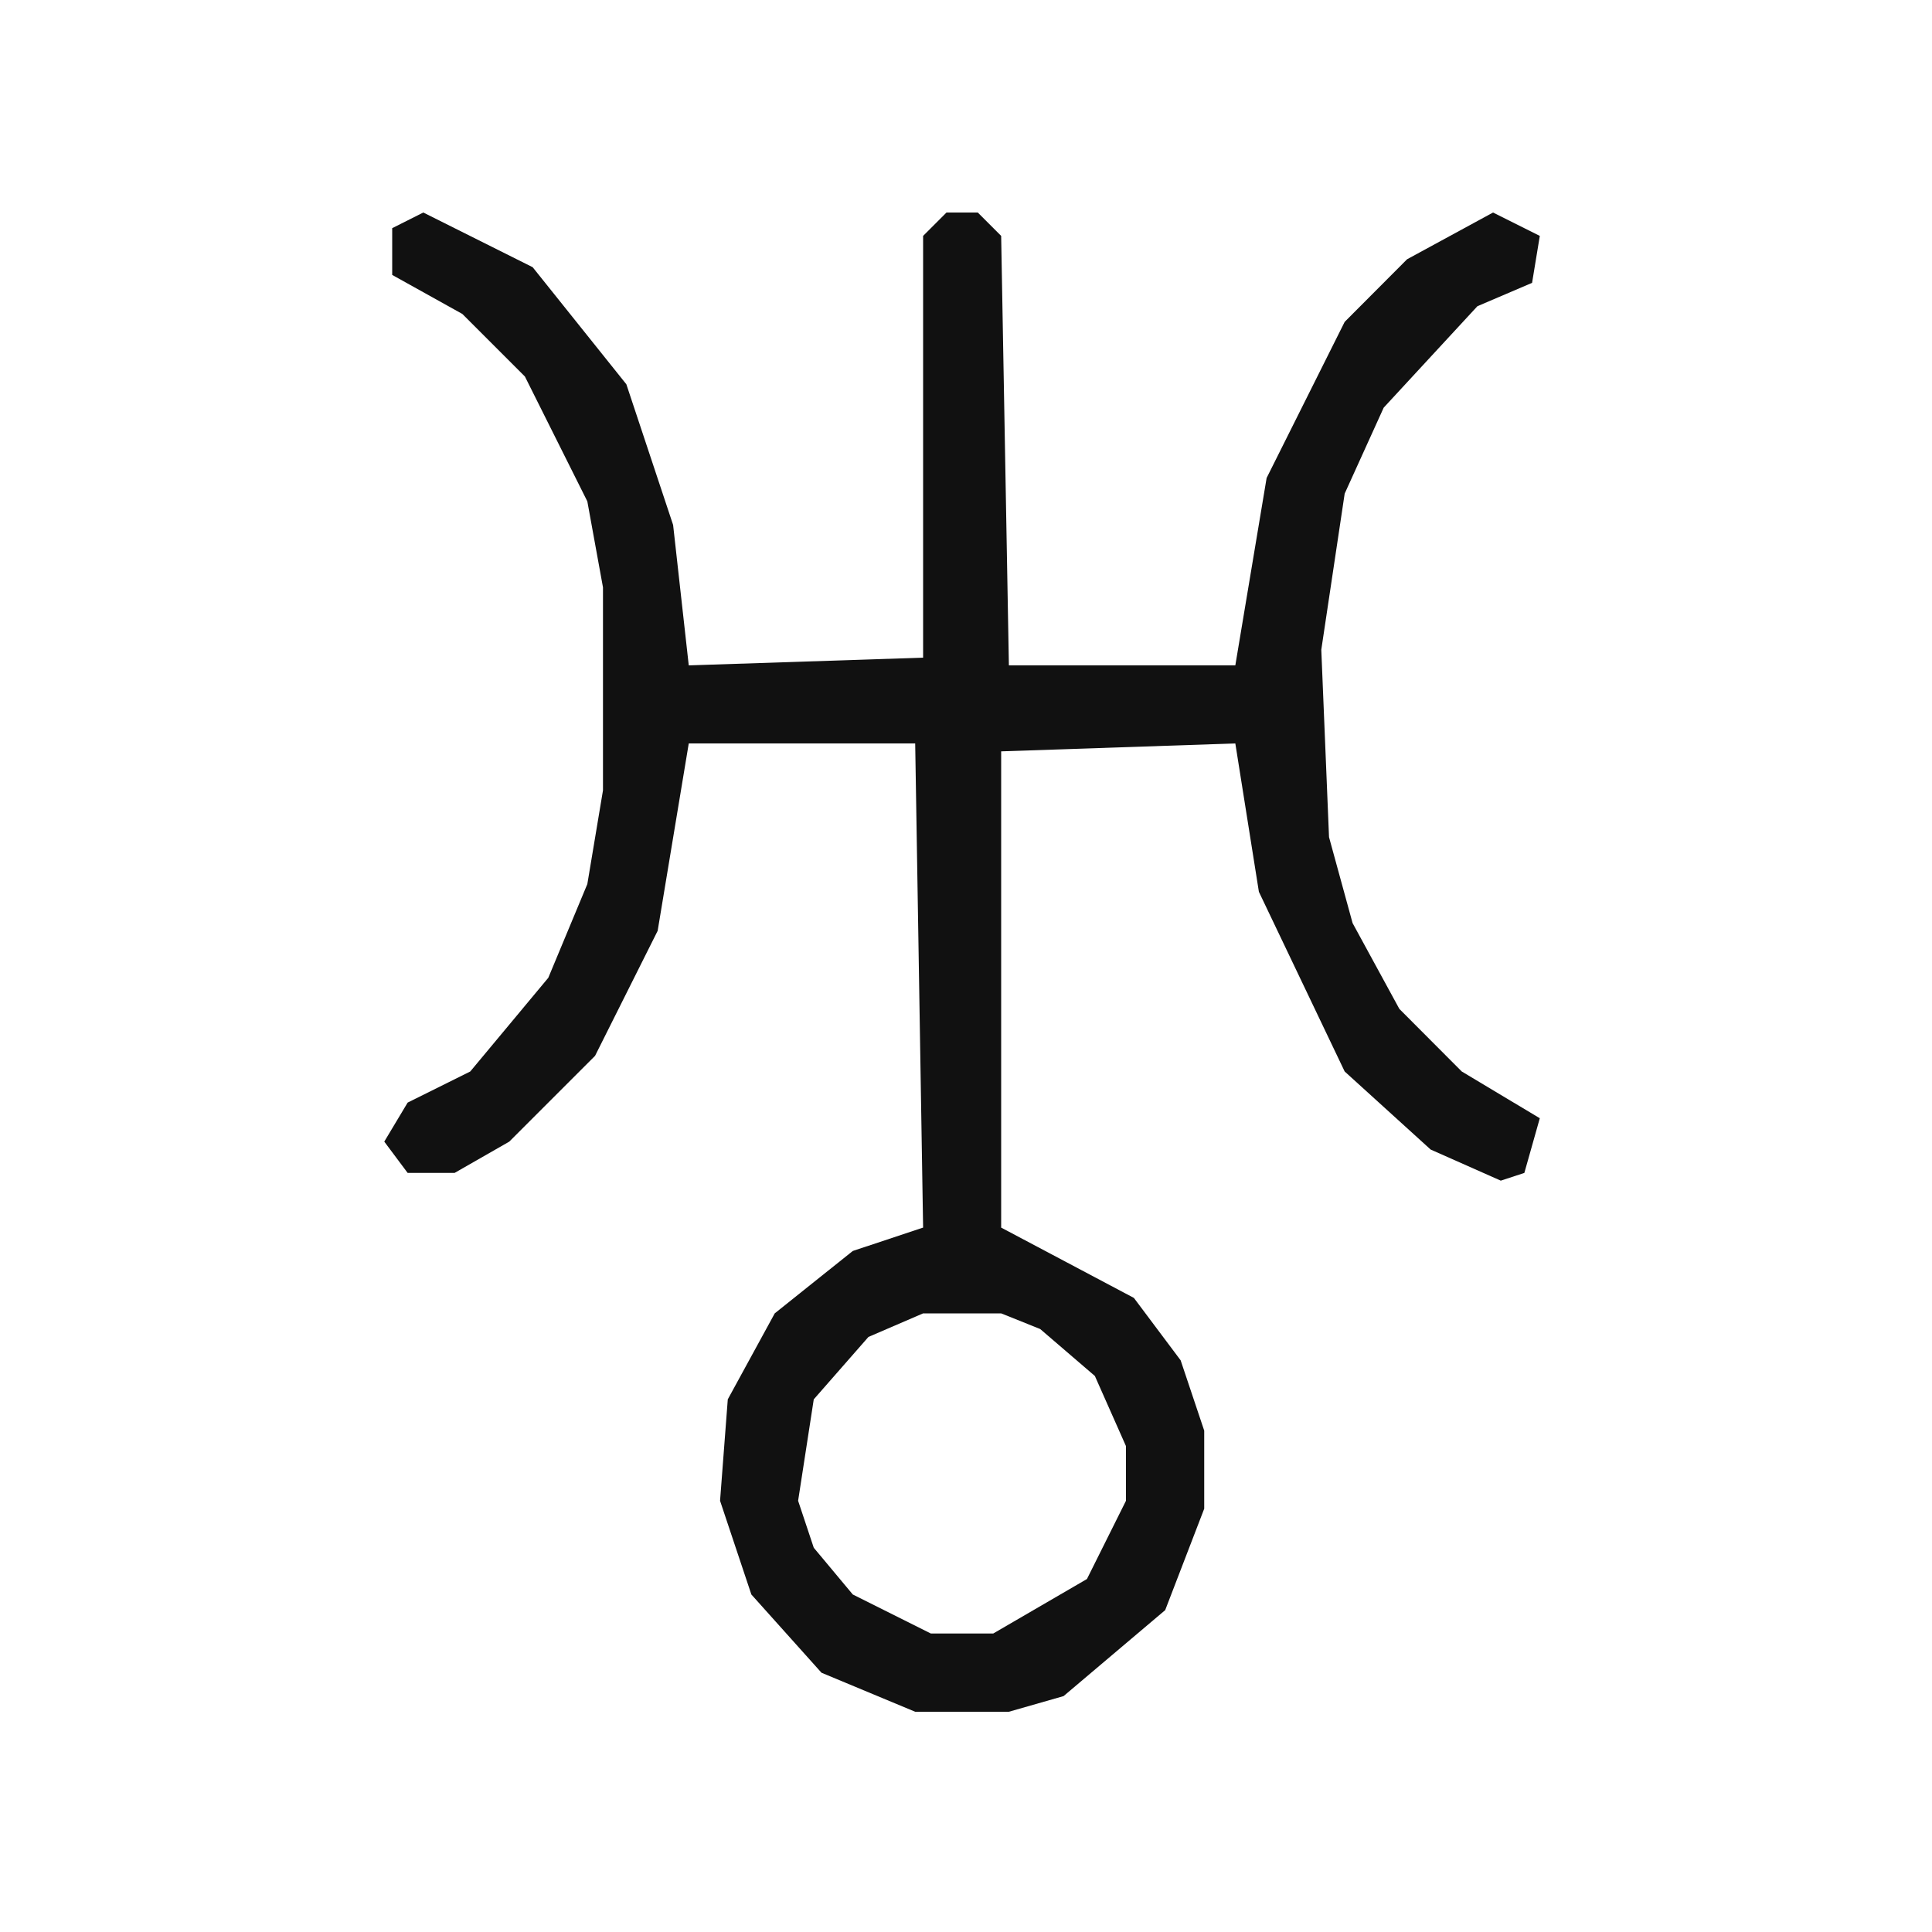
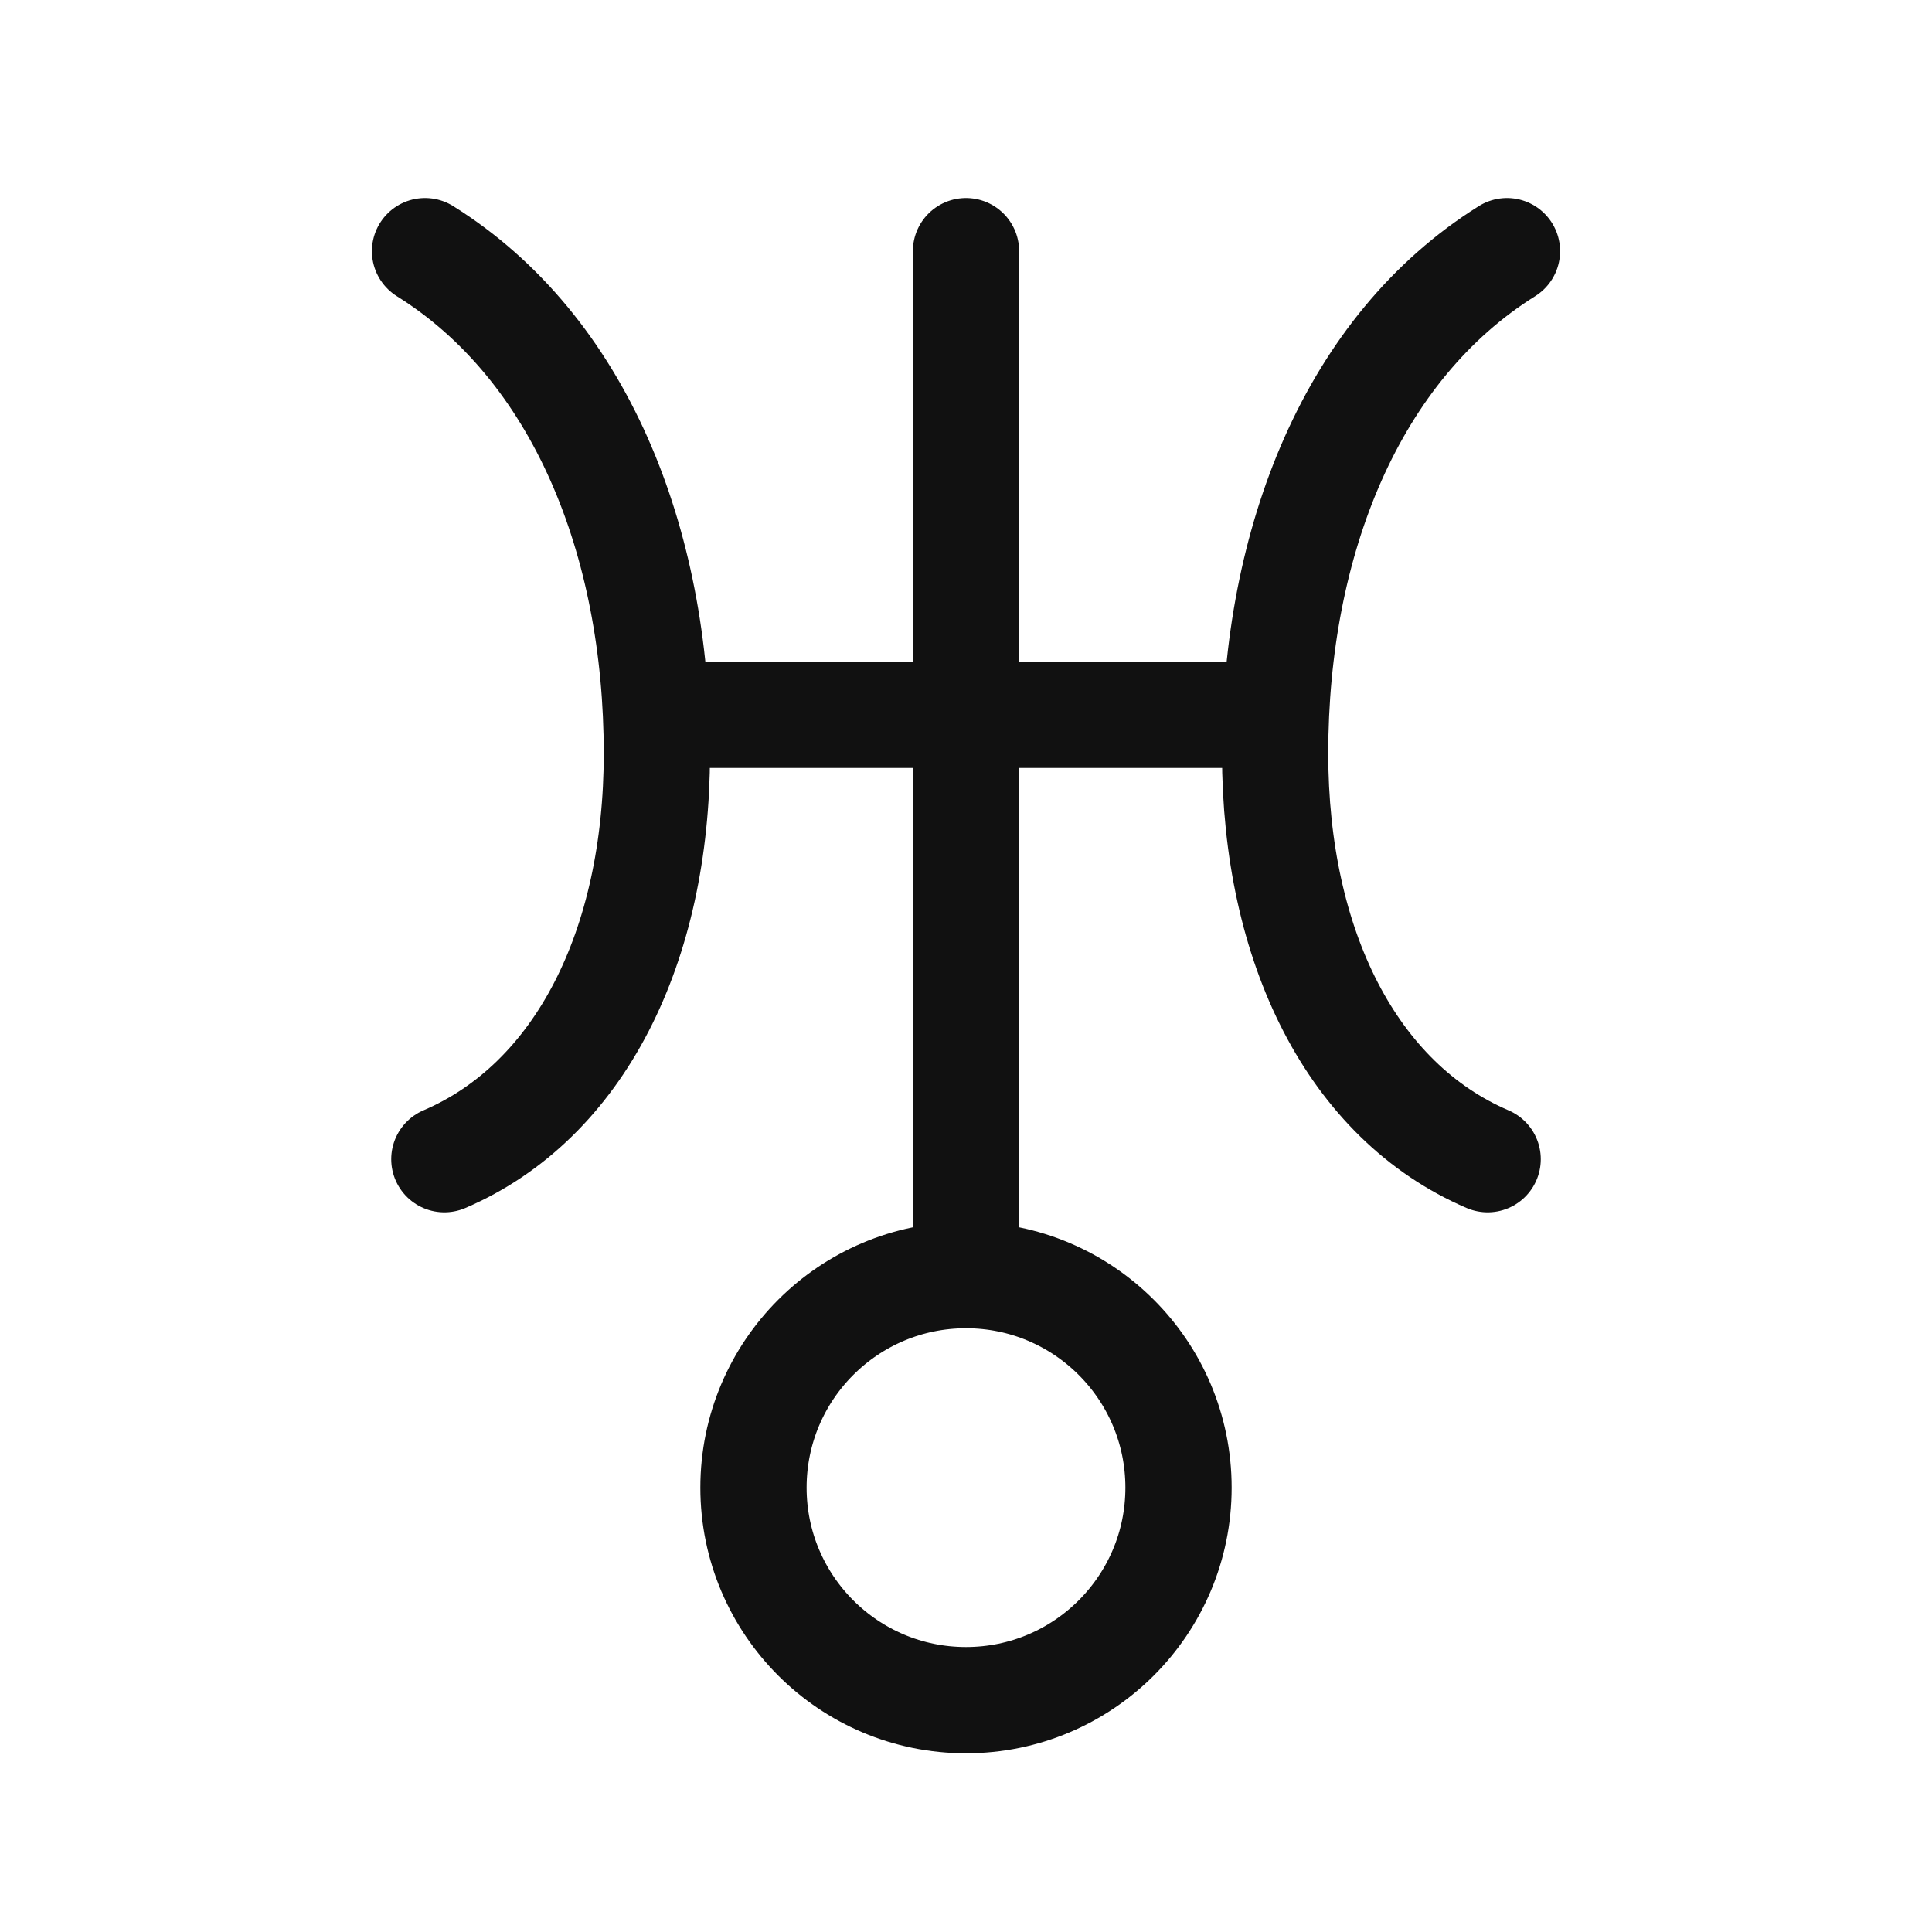
<svg xmlns="http://www.w3.org/2000/svg" viewBox="0 0 100 100" role="img" aria-label="Uranus">
-   <path d="M21.91,11.00 L20.30,11.81 L20.30,14.23 L23.93,16.25 L27.17,19.49 L30.40,25.95 L31.21,30.40 L31.21,40.91 L30.40,45.76 L28.38,50.61 L24.34,55.46 L21.10,57.07 L19.89,59.09 L21.10,60.71 L23.53,60.71 L26.36,59.09 L30.80,54.65 L34.04,48.18 L35.65,38.48 L47.37,38.48 L47.78,63.54 L44.14,64.75 L40.10,67.98 L37.67,72.43 L37.27,77.68 L38.89,82.53 L42.52,86.58 L47.37,88.60 L52.22,88.60 L55.05,87.79 L60.31,83.34 L62.33,78.09 L62.33,74.05 L61.11,70.41 L58.69,67.18 L51.82,63.54 L51.82,38.89 L63.94,38.48 L65.16,46.16 L69.60,55.46 L74.05,59.50 L77.68,61.11 L78.90,60.71 L79.70,57.88 L75.66,55.46 L72.43,52.22 L70.01,47.78 L68.79,43.33 L68.39,33.63 L69.60,25.55 L71.62,21.10 L76.47,15.85 L79.30,14.64 L79.70,12.21 L77.28,11.00 L72.83,13.42 L69.60,16.66 L65.56,24.74 L63.94,34.44 L52.22,34.44 L51.82,12.21 L50.61,11.00 L48.99,11.00 L47.78,12.21 L47.78,34.04 L35.65,34.44 L34.84,27.17 L32.42,19.89 L27.57,13.83 Z M47.78,67.98 L51.82,67.98 L53.84,68.79 L56.67,71.22 L58.28,74.85 L58.28,77.68 L56.26,81.73 L51.41,84.55 L48.18,84.55 L44.14,82.53 L42.12,80.11 L41.31,77.68 L42.12,72.43 L44.95,69.20 Z" fill="#111111" fill-rule="evenodd" clip-rule="evenodd" />
+   <g fill="none" stroke="#111111" stroke-width="5.5" stroke-linecap="round" stroke-linejoin="round">
+     <path d="M50 13V66M35 37H65" />
+     <path d="M22 13C30 18 34 28 34 39C34 49 30 57 23 60M78 13C70 18 66 28 66 39C66 49 70 57 77 60" />
+     <circle cx="50" cy="77" r="11" />
+   </g>
</svg>
